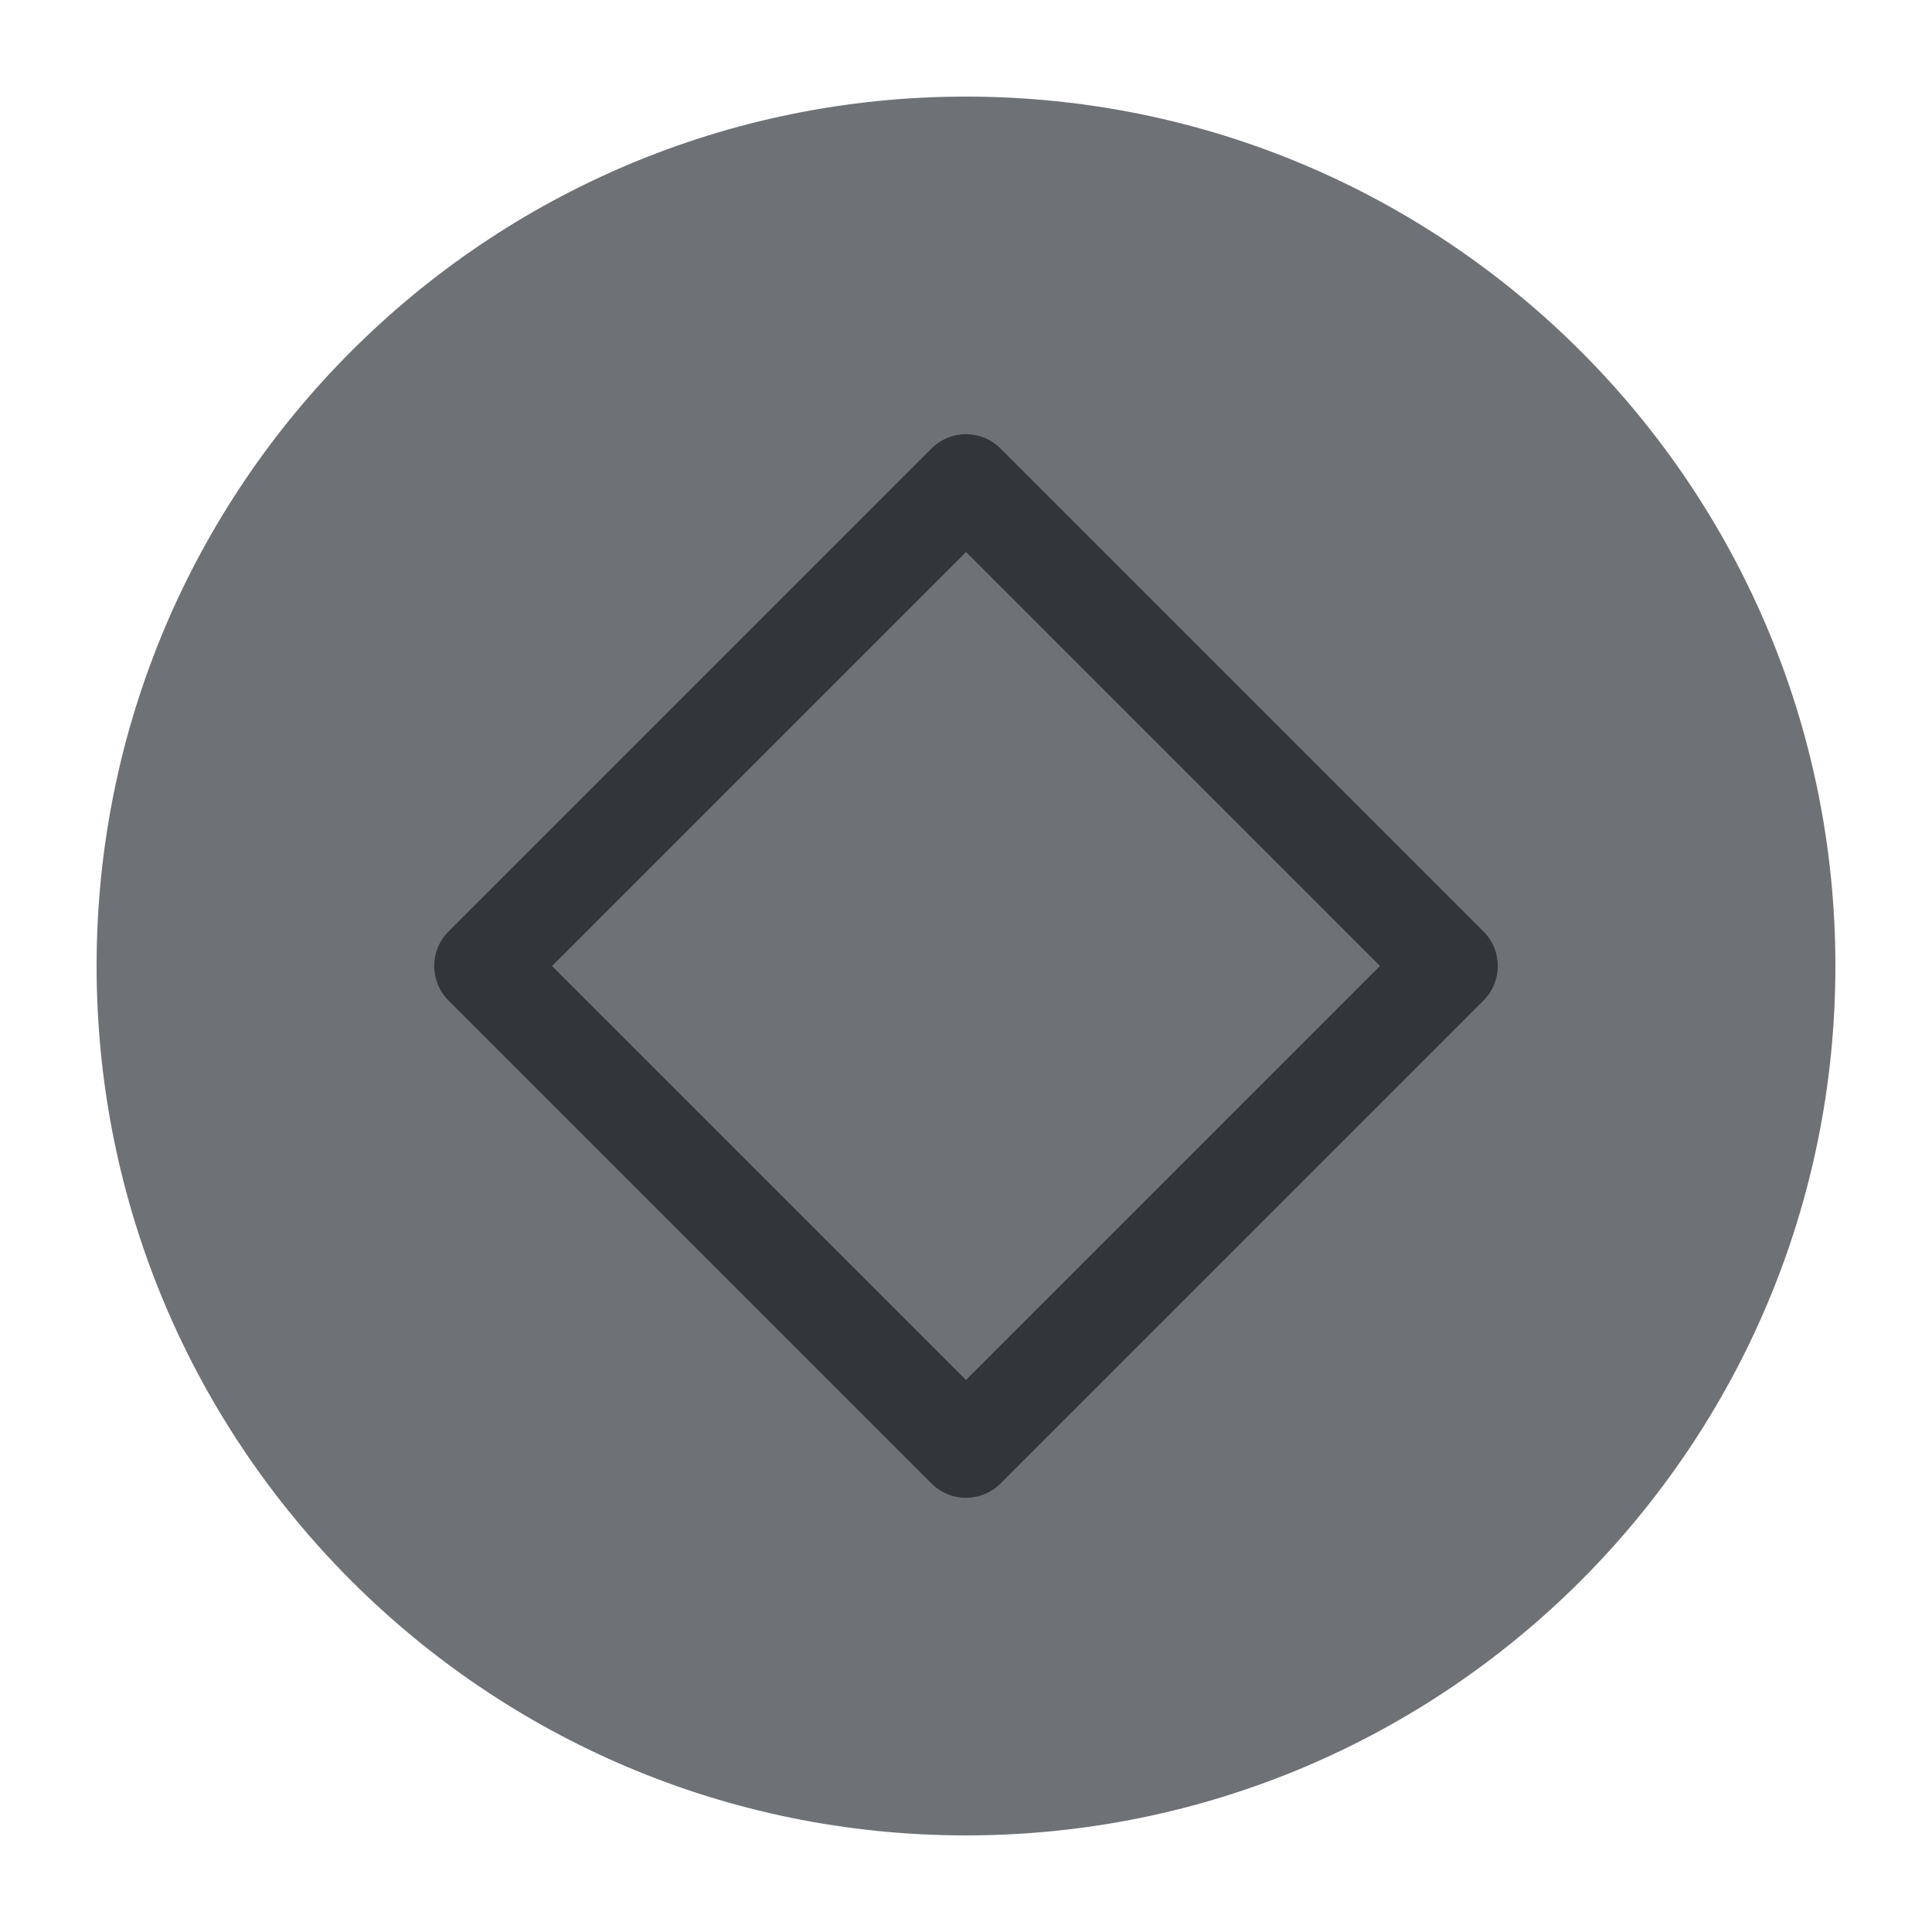
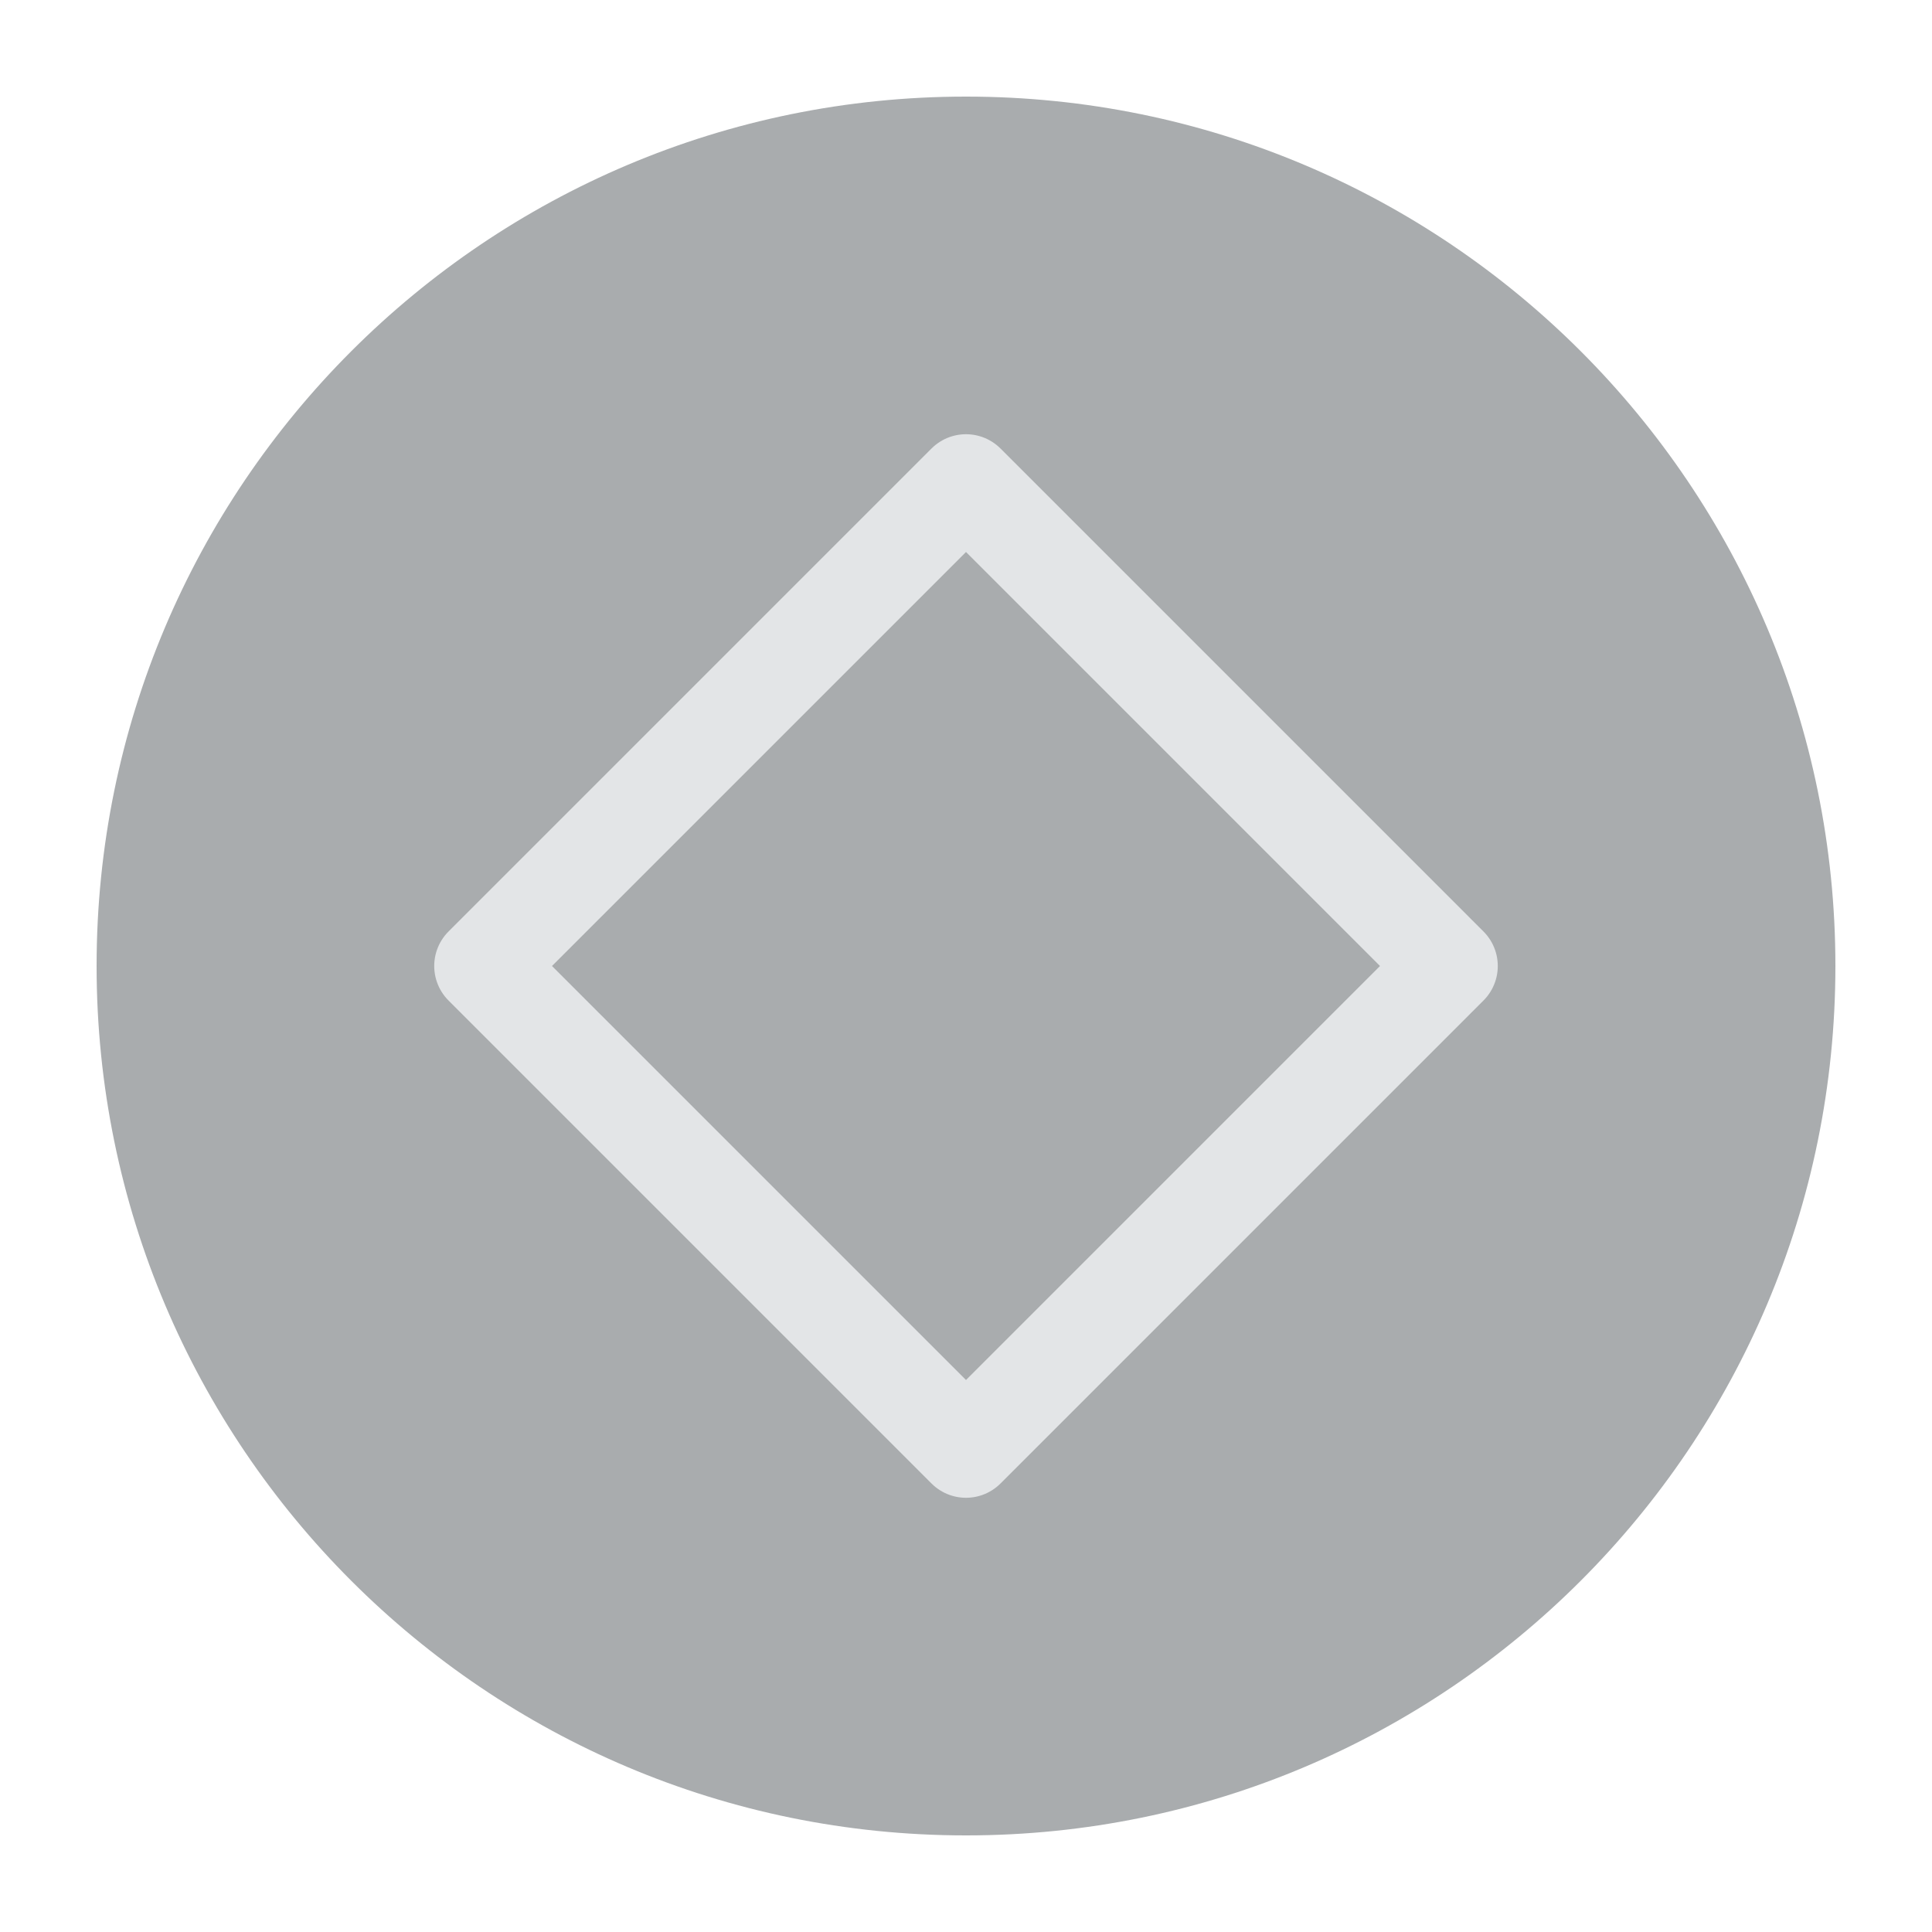
<svg xmlns="http://www.w3.org/2000/svg" viewBox="0 0 50 50" version="1.2" baseProfile="tiny">
  <defs>
</defs>
  <g fill="none" stroke="black" stroke-width="1" fill-rule="evenodd" stroke-linecap="square" stroke-linejoin="bevel">
-     <g fill="#6e7175" fill-opacity="1" stroke="none" transform="matrix(2.5,0,0,2.5,2.5,2.5)" font-family="JetBrainsMono Nerd Font" font-size="10" font-weight="400" font-style="normal">
+     <g fill="#a9acae" fill-opacity="1" stroke="none" transform="matrix(2.5,0,0,2.5,2.5,2.5)" font-family="JetBrainsMono Nerd Font" font-size="10" font-weight="400" font-style="normal">
      <circle cx="9" cy="9" r="9" />
    </g>
-     <g fill="none" stroke="#31363b" stroke-opacity="1" stroke-width="1.01" stroke-linecap="round" stroke-linejoin="round" transform="matrix(2.5,0,0,2.5,2.5,2.5)" font-family="JetBrainsMono Nerd Font" font-size="10" font-weight="400" font-style="normal">
+     <g fill="none" stroke="#e3e5e7" stroke-opacity="1" stroke-width="1.01" stroke-linecap="round" stroke-linejoin="round" transform="matrix(2.5,0,0,2.5,2.5,2.5)" font-family="JetBrainsMono Nerd Font" font-size="10" font-weight="400" font-style="normal">
      <path vector-effect="none" fill-rule="evenodd" d="M4,9 L9,4 L14,9 L9,14 L4,9" />
    </g>
    <g fill="none" stroke="#000000" stroke-opacity="1" stroke-width="1" stroke-linecap="square" stroke-linejoin="bevel" transform="matrix(1,0,0,1,0,0)" font-family="JetBrainsMono Nerd Font" font-size="10" font-weight="400" font-style="normal">
</g>
  </g>
</svg>
